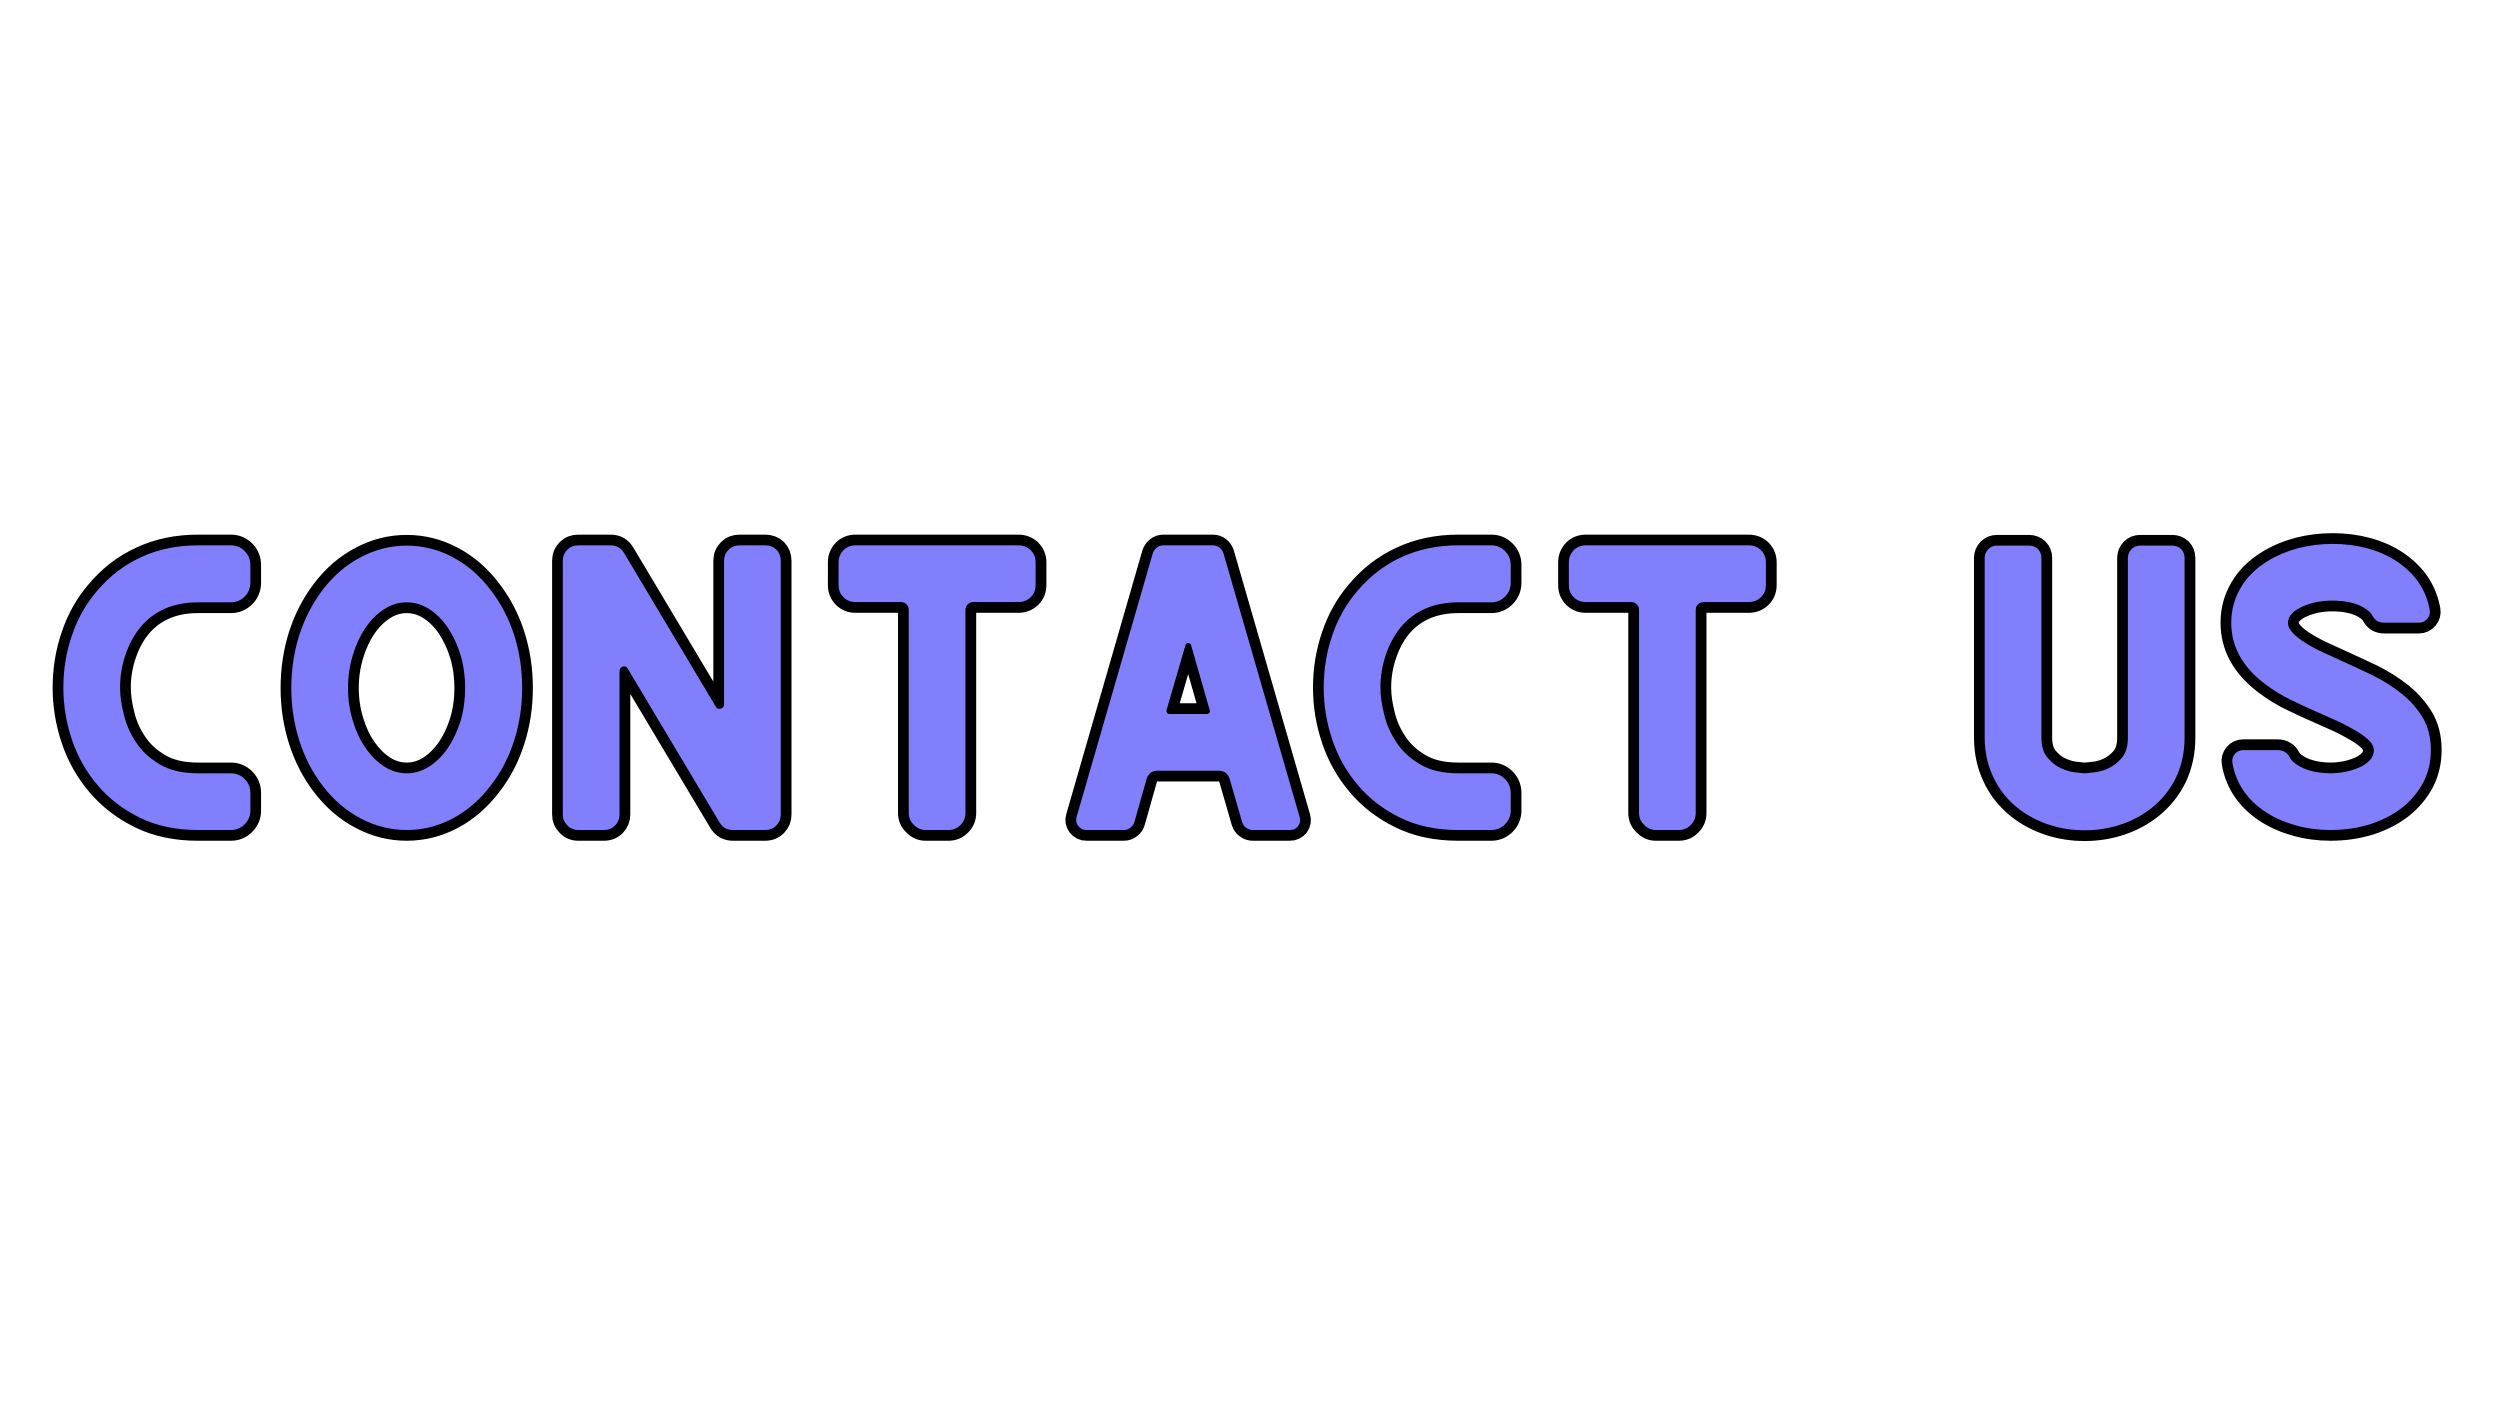
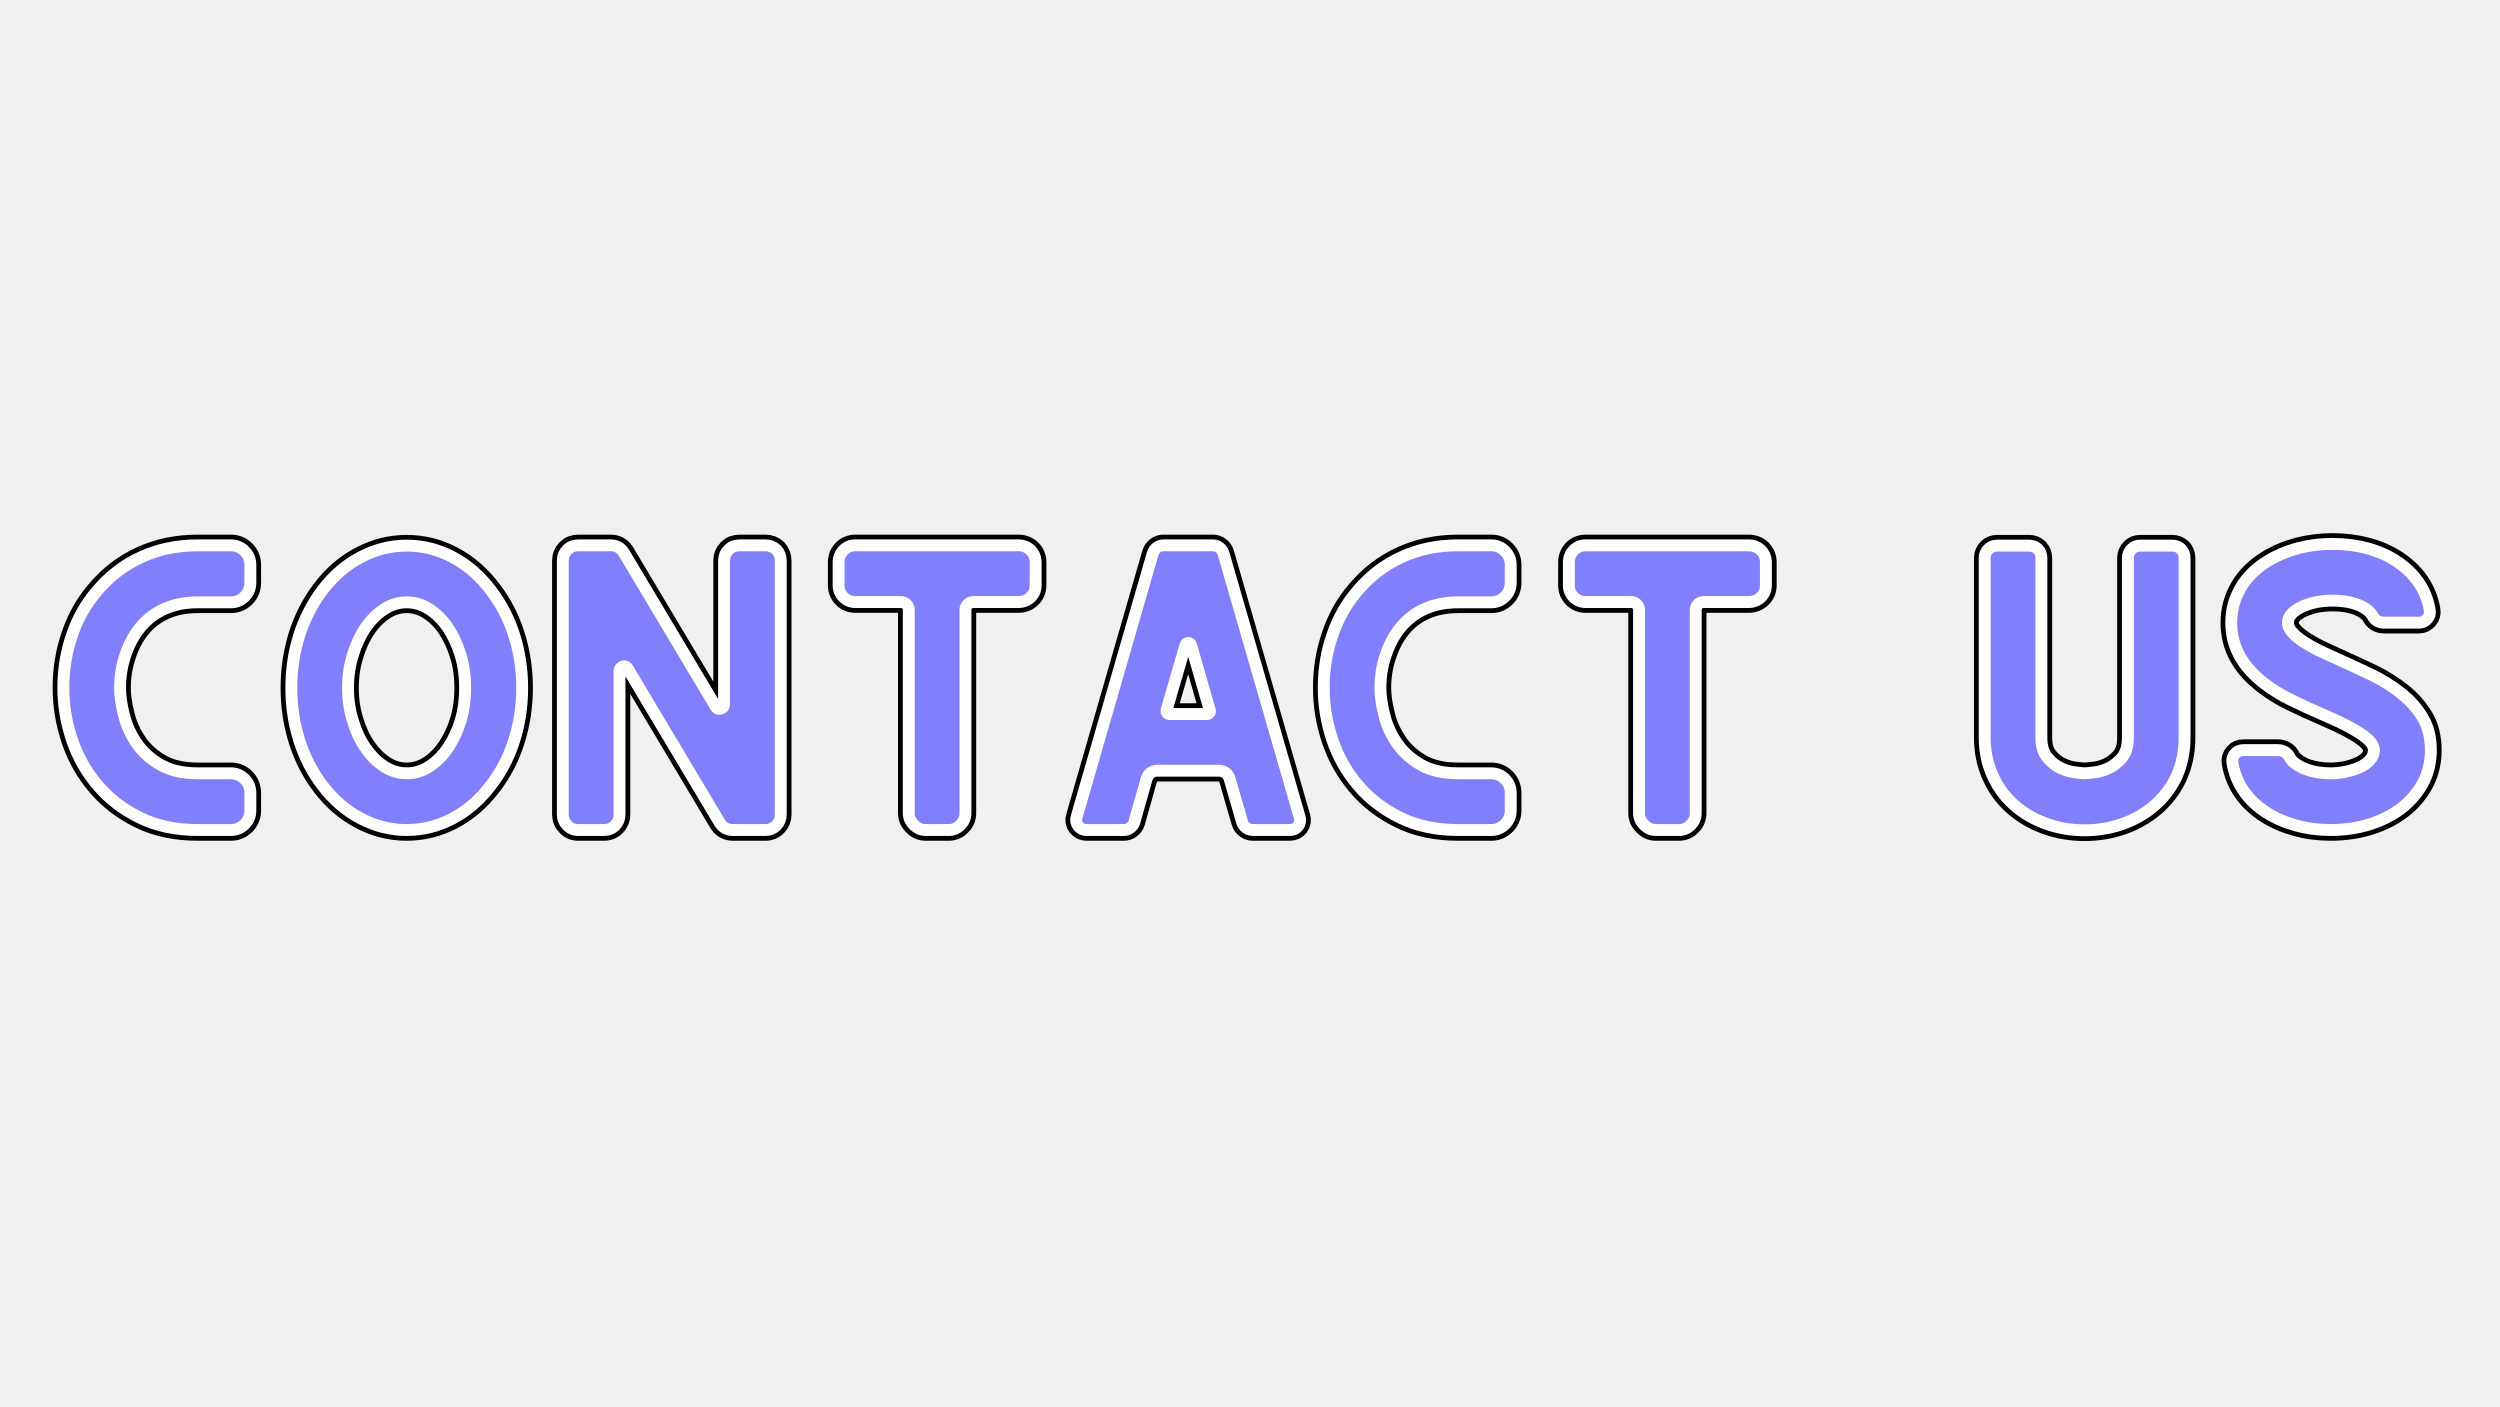
<svg xmlns="http://www.w3.org/2000/svg" width="2240" zoomAndPan="magnify" viewBox="0 0 1680 945" height="1260" preserveAspectRatio="xMidYMid meet" version="1.0">
  <defs>
    <g />
  </defs>
-   <rect x="-168" width="2016" fill="#ffffff" y="-94.5" height="1134" fill-opacity="1" />
-   <rect x="-168" width="2016" fill="#ffffff" y="-94.5" height="1134" fill-opacity="1" />
+   <rect x="-168" width="2016" fill="#ffffff" y="-94.5" height="1134" fill-opacity="0" />
+   <rect x="-168" width="2016" fill="#ffffff" y="-94.5" height="1134" fill-opacity="0" />
  <path stroke-linecap="butt" transform="matrix(0.854076, 0, 0, 0.854076, 4.221444, 304.1065)" fill="none" stroke-linejoin="miter" d="M 150.822 117.88 C 131.421 117.88 116.236 124.48 105.273 137.684 C 100.32 143.845 96.506 150.98 93.83 159.084 C 90.967 167.372 89.54 176.011 89.54 184.994 C 89.54 191.301 90.51 198.29 92.453 205.955 C 94.251 213.767 97.48 221.14 102.136 228.069 C 106.645 234.966 112.884 240.742 120.842 245.398 C 128.654 250.054 138.647 252.387 150.822 252.387 L 176.732 252.387 C 180.949 252.387 184.562 253.887 187.572 256.897 C 190.54 259.901 192.026 263.588 192.026 267.956 L 192.026 281.654 C 192.026 285.871 190.54 289.484 187.572 292.489 C 184.562 295.498 180.949 296.998 176.732 296.998 L 150.822 296.998 C 133.401 296.998 118.144 293.774 105.054 287.316 C 91.85 280.863 80.809 272.374 71.936 261.845 C 62.949 251.321 56.203 239.384 51.688 226.034 C 47.179 212.646 44.924 198.967 44.924 184.994 C 44.924 170.583 47.179 156.848 51.688 143.79 C 56.02 130.847 62.473 119.348 71.053 109.3 C 80.955 97.418 92.673 88.412 106.206 82.288 C 119.557 76.127 134.43 73.045 150.822 73.045 L 176.732 73.045 C 180.949 73.045 184.562 74.549 187.572 77.554 C 190.54 80.527 192.026 84.195 192.026 88.559 L 192.026 102.312 C 192.026 106.675 190.54 110.361 187.572 113.371 C 184.562 116.376 180.949 117.88 176.732 117.88 Z M 381.124 108.198 C 389.229 118.685 395.371 130.476 399.552 143.57 C 403.773 156.775 405.882 170.656 405.882 185.214 C 405.882 199.666 403.773 213.493 399.552 226.692 C 395.371 239.896 389.229 251.687 381.124 262.069 C 372.544 273.325 362.551 281.965 351.144 287.979 C 339.737 293.994 327.709 296.998 315.053 296.998 C 302.439 296.998 290.429 293.994 279.022 287.979 C 267.469 281.965 257.402 273.325 248.822 262.069 C 240.859 251.687 234.772 239.896 230.555 226.692 C 226.375 213.493 224.284 199.666 224.284 185.214 C 224.284 170.656 226.375 156.775 230.555 143.57 C 234.772 130.476 240.859 118.685 248.822 108.198 C 257.402 96.901 267.469 88.266 279.022 82.288 C 290.429 76.274 302.439 73.264 315.053 73.264 C 327.709 73.264 339.737 76.274 351.144 82.288 C 362.551 88.266 372.544 96.901 381.124 108.198 Z M 315.053 252.387 C 321.365 252.387 327.306 250.59 332.877 246.995 C 338.452 243.363 343.332 238.465 347.512 232.304 C 351.583 226.326 354.885 219.269 357.414 211.128 C 359.834 203.019 361.046 194.384 361.046 185.214 C 361.046 176.085 359.834 167.445 357.414 159.304 C 354.885 151.199 351.583 144.064 347.512 137.904 C 343.332 131.743 338.452 126.867 332.877 123.273 C 327.306 119.678 321.365 117.88 315.053 117.88 C 308.746 117.88 302.823 119.678 297.285 123.273 C 291.709 126.867 286.834 131.743 282.653 137.904 C 278.437 144.064 275.116 151.199 272.697 159.304 C 270.163 167.445 268.9 176.085 268.9 185.214 C 268.9 194.384 270.163 203.019 272.697 211.128 C 275.116 219.269 278.437 226.326 282.653 232.304 C 286.834 238.465 291.709 243.363 297.285 246.995 C 302.823 250.59 308.746 252.387 315.053 252.387 Z M 597.17 73.045 C 600.655 73.045 603.587 74.165 605.97 76.402 C 608.243 78.821 609.382 81.758 609.382 85.201 L 609.382 284.842 C 609.382 288.144 608.243 290.984 605.97 293.367 C 603.587 295.791 600.655 296.998 597.17 296.998 L 571.754 296.998 C 567.094 296.998 563.558 294.963 561.134 290.893 L 489.017 170.143 C 488.134 168.492 486.872 167.889 485.221 168.328 C 483.423 168.95 482.522 170.162 482.522 171.959 L 482.522 284.842 C 482.522 288.144 481.388 290.984 479.115 293.367 C 476.727 295.791 473.796 296.998 470.311 296.998 L 450.068 296.998 C 446.582 296.998 443.724 295.791 441.483 293.367 C 439.1 290.984 437.911 288.144 437.911 284.842 L 437.911 85.201 C 437.911 81.758 439.1 78.821 441.483 76.402 C 443.724 74.165 446.582 73.045 450.068 73.045 L 475.538 73.045 C 480.194 73.045 483.716 75.062 486.099 79.096 L 558.221 199.904 C 559.099 201.555 560.457 202.068 562.291 201.446 C 563.943 201.002 564.766 199.886 564.766 198.088 L 564.766 85.201 C 564.766 81.758 565.96 78.821 568.342 76.402 C 570.616 74.165 573.479 73.045 576.923 73.045 Z M 796.39 73.045 C 800.131 73.045 803.36 74.312 806.072 76.841 C 808.642 79.553 809.923 82.709 809.923 86.304 L 809.923 104.347 C 809.923 108.088 808.642 111.244 806.072 113.81 C 803.36 116.376 800.131 117.661 796.39 117.661 L 760.797 117.661 C 759.146 117.661 757.719 118.246 756.507 119.422 C 755.295 120.629 754.692 122.061 754.692 123.712 L 754.692 283.689 C 754.692 287.316 753.406 290.399 750.84 292.928 C 748.311 295.645 745.155 296.998 741.378 296.998 L 723.389 296.998 C 719.758 296.998 716.68 295.645 714.146 292.928 C 711.434 290.399 710.075 287.316 710.075 283.689 L 710.075 123.712 C 710.075 122.061 709.472 120.629 708.26 119.422 C 707.089 118.246 705.657 117.661 703.97 117.661 L 668.158 117.661 C 664.417 117.661 661.261 116.376 658.695 113.81 C 656.166 111.244 654.899 108.088 654.899 104.347 L 654.899 86.304 C 654.899 82.709 656.166 79.553 658.695 76.841 C 661.261 74.312 664.417 73.045 668.158 73.045 Z M 1017.672 286.877 C 1018.404 289.406 1018.02 291.739 1016.515 293.865 C 1014.869 295.956 1012.687 296.998 1009.97 296.998 L 980.703 296.998 C 978.76 296.998 977.035 296.395 975.535 295.183 C 974.03 294.158 972.965 292.653 972.343 290.673 L 962.441 256.458 C 961.855 254.66 960.808 253.155 959.303 251.943 C 957.803 250.882 956.079 250.352 954.135 250.352 L 905.668 250.352 C 903.724 250.352 902 250.882 900.495 251.943 C 898.995 253.155 897.929 254.66 897.307 256.458 L 887.625 290.673 C 887.035 292.653 885.992 294.158 884.487 295.183 C 882.983 296.395 881.258 296.998 879.315 296.998 L 849.773 296.998 C 847.207 296.998 845.099 295.956 843.448 293.865 C 841.797 291.739 841.358 289.406 842.131 286.877 L 902.036 79.315 C 902.658 77.518 903.724 76.018 905.229 74.806 C 906.729 73.63 908.453 73.045 910.397 73.045 L 949.401 73.045 C 951.345 73.045 953.069 73.63 954.574 74.806 C 956.079 76.018 957.122 77.518 957.707 79.315 Z M 944.672 205.736 C 945.404 205.736 946.067 205.443 946.652 204.853 C 947.128 204.231 947.201 203.554 946.872 202.818 L 932.236 151.657 C 931.944 150.449 931.194 149.841 929.982 149.841 C 928.811 149.841 928.056 150.449 927.727 151.657 L 912.876 202.818 C 912.73 203.554 912.876 204.231 913.315 204.853 C 913.754 205.443 914.358 205.736 915.131 205.736 Z M 1142.492 117.88 C 1123.09 117.88 1107.906 124.48 1096.938 137.684 C 1091.99 143.845 1088.175 150.98 1085.5 159.084 C 1082.636 167.372 1081.205 176.011 1081.205 184.994 C 1081.205 191.301 1082.179 198.29 1084.123 205.955 C 1085.92 213.767 1089.145 221.14 1093.805 228.069 C 1098.315 234.966 1104.549 240.742 1112.507 245.398 C 1120.319 250.054 1130.312 252.387 1142.492 252.387 L 1168.402 252.387 C 1172.619 252.387 1176.232 253.887 1179.237 256.897 C 1182.21 259.901 1183.696 263.588 1183.696 267.956 L 1183.696 281.654 C 1183.696 285.871 1182.21 289.484 1179.237 292.489 C 1176.232 295.498 1172.619 296.998 1168.402 296.998 L 1142.492 296.998 C 1125.071 296.998 1109.813 293.774 1096.719 287.316 C 1083.519 280.863 1072.478 272.374 1063.601 261.845 C 1054.618 251.321 1047.868 239.384 1043.358 226.034 C 1038.848 212.646 1036.593 198.967 1036.593 184.994 C 1036.593 170.583 1038.848 156.848 1043.358 143.79 C 1047.685 130.847 1054.143 119.348 1062.723 109.3 C 1072.625 97.418 1084.342 88.412 1097.876 82.288 C 1111.226 76.127 1126.095 73.045 1142.492 73.045 L 1168.402 73.045 C 1172.619 73.045 1176.232 74.549 1179.237 77.554 C 1182.21 80.527 1183.696 84.195 1183.696 88.559 L 1183.696 102.312 C 1183.696 106.675 1182.21 110.361 1179.237 113.371 C 1176.232 116.376 1172.619 117.88 1168.402 117.88 Z M 1370.978 73.045 C 1374.719 73.045 1377.944 74.312 1380.661 76.841 C 1383.226 79.553 1384.512 82.709 1384.512 86.304 L 1384.512 104.347 C 1384.512 108.088 1383.226 111.244 1380.661 113.81 C 1377.944 116.376 1374.719 117.661 1370.978 117.661 L 1335.386 117.661 C 1333.735 117.661 1332.303 118.246 1331.091 119.422 C 1329.884 120.629 1329.28 122.061 1329.28 123.712 L 1329.28 283.689 C 1329.28 287.316 1327.995 290.399 1325.429 292.928 C 1322.895 295.645 1319.744 296.998 1315.966 296.998 L 1297.978 296.998 C 1294.347 296.998 1291.264 295.645 1288.735 292.928 C 1286.018 290.399 1284.664 287.316 1284.664 283.689 L 1284.664 123.712 C 1284.664 122.061 1284.056 120.629 1282.848 119.422 C 1281.673 118.246 1280.246 117.661 1278.558 117.661 L 1242.742 117.661 C 1239.001 117.661 1235.849 116.376 1233.284 113.81 C 1230.75 111.244 1229.487 108.088 1229.487 104.347 L 1229.487 86.304 C 1229.487 82.709 1230.75 79.553 1233.284 76.841 C 1235.849 74.312 1239.001 73.045 1242.742 73.045 Z M 1704.206 73.264 C 1706.918 73.264 1709.246 74.165 1711.19 75.963 C 1713.024 77.906 1713.943 80.234 1713.943 82.947 L 1713.943 224.218 C 1713.943 235.478 1711.761 245.837 1707.394 255.3 C 1702.884 264.763 1696.412 272.886 1687.974 279.673 C 1680.789 285.354 1672.684 289.703 1663.66 292.708 C 1654.636 295.718 1645.178 297.218 1635.276 297.218 C 1625.374 297.218 1615.911 295.718 1606.887 292.708 C 1597.868 289.703 1589.759 285.354 1582.574 279.673 C 1574.135 272.886 1567.737 264.763 1563.374 255.3 C 1558.901 245.837 1556.664 235.478 1556.664 224.218 L 1556.664 82.947 C 1556.664 80.234 1557.634 77.906 1559.577 75.963 C 1561.375 74.165 1563.63 73.264 1566.342 73.264 L 1591.538 73.264 C 1594.255 73.264 1596.583 74.165 1598.527 75.963 C 1600.361 77.906 1601.276 80.234 1601.276 82.947 L 1601.276 224.218 C 1601.276 231.115 1602.927 236.448 1606.229 240.226 C 1609.38 243.967 1612.975 246.738 1617.009 248.536 C 1621.079 250.37 1624.912 251.431 1628.507 251.724 C 1632.102 252.163 1634.357 252.387 1635.276 252.387 C 1636.191 252.387 1638.519 252.163 1642.26 251.724 C 1645.855 251.431 1649.688 250.37 1653.758 248.536 C 1657.646 246.738 1661.241 243.967 1664.543 240.226 C 1667.731 236.448 1669.327 231.115 1669.327 224.218 L 1669.327 82.947 C 1669.327 80.234 1670.297 77.906 1672.24 75.963 C 1674.038 74.165 1676.297 73.264 1679.009 73.264 Z M 1838.735 164.532 C 1846.401 167.98 1854.286 171.644 1862.39 175.531 C 1870.495 179.602 1877.941 184.336 1884.723 189.728 C 1891.474 195.152 1897.031 201.464 1901.394 208.649 C 1905.611 215.875 1907.72 224.364 1907.72 234.12 C 1907.72 243.29 1905.758 251.705 1901.833 259.371 C 1897.763 267.036 1892.279 273.636 1885.387 279.175 C 1878.343 284.75 1870.001 289.113 1860.355 292.269 C 1850.599 295.425 1840.02 296.998 1828.614 296.998 C 1819.151 296.998 1810.127 295.791 1801.547 293.367 C 1792.857 290.984 1785.118 287.613 1778.331 283.245 C 1770.848 278.443 1764.852 272.74 1760.343 266.14 C 1755.833 259.536 1752.897 252.163 1751.538 244.022 C 1751.099 241.493 1751.781 239.165 1753.574 237.038 C 1755.225 235.094 1757.406 234.12 1760.123 234.12 L 1787.355 234.12 C 1789.335 234.12 1791.224 234.655 1793.022 235.716 C 1794.668 236.782 1795.862 238.135 1796.594 239.787 C 1797.806 242.023 1799.621 243.894 1802.041 245.398 C 1804.424 247.049 1807.122 248.408 1810.127 249.469 C 1813.136 250.498 1816.288 251.248 1819.59 251.724 C 1822.746 252.163 1825.751 252.387 1828.614 252.387 C 1832.209 252.387 1836.041 252.016 1840.112 251.285 C 1844 250.516 1847.663 249.377 1851.112 247.873 C 1854.45 246.519 1857.236 244.648 1859.472 242.261 C 1861.713 239.988 1862.829 237.276 1862.829 234.12 C 1862.829 231.591 1861.567 229.043 1859.033 226.473 C 1856.321 223.907 1852.946 221.432 1848.912 219.05 C 1844.841 216.626 1840.331 214.224 1835.378 211.841 C 1830.283 209.568 1825.403 207.387 1820.747 205.297 C 1813.082 201.994 1805.563 198.546 1798.19 194.951 C 1790.671 191.319 1783.76 187.103 1777.453 182.3 C 1759.593 168.95 1750.66 152.814 1750.66 133.888 C 1750.66 123.95 1753.135 114.779 1758.088 106.382 C 1762.89 98.131 1769.952 91.143 1779.269 85.421 C 1786.307 81.058 1794.266 77.687 1803.143 75.3 C 1811.87 73.026 1820.967 71.892 1830.429 71.892 C 1839.888 71.892 1848.893 73.026 1857.437 75.3 C 1865.875 77.536 1873.468 80.838 1880.214 85.201 C 1887.586 90.008 1893.509 95.639 1897.982 102.092 C 1902.492 108.692 1905.428 115.973 1906.787 123.931 C 1907.226 126.497 1906.622 128.756 1904.971 130.7 C 1903.174 132.827 1901.01 133.888 1898.476 133.888 L 1870.97 133.888 C 1866.753 133.888 1863.675 132.072 1861.732 128.441 C 1860.666 126.351 1858.795 124.48 1856.12 122.834 C 1853.11 120.702 1849.351 119.129 1844.841 118.1 C 1840.331 117.039 1835.525 116.504 1830.429 116.504 C 1826.213 116.504 1821.991 116.888 1817.774 117.661 C 1813.594 118.539 1809.834 119.733 1806.496 121.237 C 1803.198 122.737 1800.499 124.535 1798.409 126.625 C 1796.319 128.903 1795.276 131.322 1795.276 133.888 C 1795.276 136.715 1796.612 139.482 1799.292 142.194 C 1801.858 144.911 1805.252 147.531 1809.468 150.061 C 1813.502 152.631 1818.158 155.124 1823.441 157.543 C 1828.541 159.926 1833.636 162.258 1838.735 164.532 Z M 1838.735 164.532 " stroke="#000000" stroke-width="16.9" stroke-opacity="1" stroke-miterlimit="4" />
-   <g fill="#817ffb" fill-opacity="1">
+   <g fill="#817ffb" fill-opacity="1" stroke="#ffffff" stroke-width="8">
    <g transform="translate(31.03142, 557.767)">
      <g>
        <path d="M 102 -153 C 85.445 -153 72.488 -147.352 63.125 -136.062 C 58.895 -130.801 55.625 -124.707 53.312 -117.781 C 50.875 -110.727 49.656 -103.352 49.656 -95.656 C 49.656 -90.258 50.488 -84.289 52.156 -77.75 C 53.695 -71.082 56.457 -64.797 60.438 -58.891 C 64.281 -52.984 69.602 -48.047 76.406 -44.078 C 83.07 -40.098 91.602 -38.109 102 -38.109 L 124.125 -38.109 C 127.719 -38.109 130.801 -36.82 133.375 -34.25 C 135.938 -31.688 137.219 -28.547 137.219 -24.828 L 137.219 -13.094 C 137.219 -9.5 135.938 -6.414 133.375 -3.844 C 130.801 -1.281 127.719 0 124.125 0 L 102 0 C 87.113 0 74.094 -2.758 62.938 -8.281 C 51.645 -13.789 42.211 -21.035 34.641 -30.016 C 26.941 -39.004 21.172 -49.207 17.328 -60.625 C 13.473 -72.039 11.547 -83.719 11.547 -95.656 C 11.547 -107.969 13.473 -119.707 17.328 -130.875 C 21.047 -141.906 26.562 -151.719 33.875 -160.312 C 42.344 -170.445 52.348 -178.145 63.891 -183.406 C 75.305 -188.664 88.008 -191.297 102 -191.297 L 124.125 -191.297 C 127.719 -191.297 130.801 -190.016 133.375 -187.453 C 135.938 -184.879 137.219 -181.734 137.219 -178.016 L 137.219 -166.281 C 137.219 -162.562 135.938 -159.414 133.375 -156.844 C 130.801 -154.281 127.719 -153 124.125 -153 Z M 102 -153 " />
      </g>
    </g>
  </g>
-   <g fill="#817ffb" fill-opacity="1">
+   <g fill="#817ffb" fill-opacity="1" stroke="#ffffff" stroke-width="8">
    <g transform="translate(184.2193, 557.767)">
      <g>
        <path d="M 145.5 -161.281 C 152.426 -152.289 157.688 -142.219 161.281 -131.062 C 164.875 -119.77 166.672 -107.898 166.672 -95.453 C 166.672 -83.141 164.875 -71.336 161.281 -60.047 C 157.688 -48.754 152.426 -38.68 145.5 -29.828 C 138.188 -20.203 129.648 -12.828 119.891 -7.703 C 110.141 -2.566 99.879 0 89.109 0 C 78.328 0 68.062 -2.566 58.312 -7.703 C 48.438 -12.828 39.844 -20.203 32.531 -29.828 C 25.727 -38.68 20.531 -48.754 16.938 -60.047 C 13.344 -71.336 11.547 -83.141 11.547 -95.453 C 11.547 -107.898 13.344 -119.77 16.938 -131.062 C 20.531 -142.219 25.727 -152.289 32.531 -161.281 C 39.844 -170.895 48.438 -178.27 58.312 -183.406 C 68.062 -188.539 78.328 -191.109 89.109 -191.109 C 99.879 -191.109 110.141 -188.539 119.891 -183.406 C 129.648 -178.27 138.188 -170.895 145.5 -161.281 Z M 89.109 -38.109 C 94.492 -38.109 99.562 -39.645 104.312 -42.719 C 109.062 -45.801 113.227 -49.973 116.812 -55.234 C 120.281 -60.367 123.102 -66.398 125.281 -73.328 C 127.332 -80.254 128.359 -87.629 128.359 -95.453 C 128.359 -103.285 127.332 -110.664 125.281 -117.594 C 123.102 -124.52 120.281 -130.613 116.812 -135.875 C 113.227 -141.133 109.062 -145.301 104.312 -148.375 C 99.562 -151.457 94.492 -153 89.109 -153 C 83.711 -153 78.645 -151.457 73.906 -148.375 C 69.156 -145.301 64.984 -141.133 61.391 -135.875 C 57.797 -130.613 54.973 -124.52 52.922 -117.594 C 50.742 -110.664 49.656 -103.285 49.656 -95.453 C 49.656 -87.629 50.742 -80.254 52.922 -73.328 C 54.973 -66.398 57.797 -60.367 61.391 -55.234 C 64.984 -49.973 69.156 -45.801 73.906 -42.719 C 78.645 -39.645 83.711 -38.109 89.109 -38.109 Z M 89.109 -38.109 " />
      </g>
    </g>
  </g>
-   <g fill="#817ffb" fill-opacity="1">
+   <g fill="#817ffb" fill-opacity="1" stroke="#ffffff" stroke-width="8">
    <g transform="translate(355.1123, 557.767)">
      <g>
        <path d="M 159.156 -191.297 C 162.102 -191.297 164.609 -190.332 166.672 -188.406 C 168.586 -186.352 169.547 -183.852 169.547 -180.906 L 169.547 -10.391 C 169.547 -7.566 168.586 -5.129 166.672 -3.078 C 164.609 -1.023 162.102 0 159.156 0 L 137.406 0 C 133.438 0 130.422 -1.734 128.359 -5.203 L 66.781 -108.344 C 66.008 -109.758 64.922 -110.273 63.516 -109.891 C 61.973 -109.379 61.203 -108.352 61.203 -106.812 L 61.203 -10.391 C 61.203 -7.566 60.238 -5.129 58.312 -3.078 C 56.258 -1.023 53.758 0 50.812 0 L 33.484 0 C 30.535 0 28.098 -1.023 26.172 -3.078 C 24.117 -5.129 23.094 -7.566 23.094 -10.391 L 23.094 -180.906 C 23.094 -183.852 24.117 -186.352 26.172 -188.406 C 28.098 -190.332 30.535 -191.297 33.484 -191.297 L 55.234 -191.297 C 59.211 -191.297 62.227 -189.566 64.281 -186.109 L 125.859 -82.953 C 126.629 -81.535 127.785 -81.082 129.328 -81.594 C 130.742 -81.977 131.453 -82.941 131.453 -84.484 L 131.453 -180.906 C 131.453 -183.852 132.477 -186.352 134.531 -188.406 C 136.445 -190.332 138.883 -191.297 141.844 -191.297 Z M 159.156 -191.297 " />
      </g>
    </g>
  </g>
-   <g fill="#817ffb" fill-opacity="1">
+   <g fill="#817ffb" fill-opacity="1" stroke="#ffffff" stroke-width="8">
    <g transform="translate(540.4389, 557.767)">
      <g>
        <path d="M 143.953 -191.297 C 147.16 -191.297 149.922 -190.207 152.234 -188.031 C 154.41 -185.719 155.5 -183.02 155.5 -179.938 L 155.5 -164.547 C 155.5 -161.336 154.41 -158.645 152.234 -156.469 C 149.922 -154.281 147.16 -153.188 143.953 -153.188 L 113.547 -153.188 C 112.141 -153.188 110.922 -152.676 109.891 -151.656 C 108.859 -150.625 108.344 -149.406 108.344 -148 L 108.344 -11.359 C 108.344 -8.273 107.254 -5.645 105.078 -3.469 C 102.898 -1.156 100.207 0 97 0 L 81.594 0 C 78.52 0 75.891 -1.156 73.703 -3.469 C 71.398 -5.645 70.25 -8.273 70.25 -11.359 L 70.25 -148 C 70.25 -149.406 69.734 -150.625 68.703 -151.656 C 67.68 -152.676 66.461 -153.188 65.047 -153.188 L 34.453 -153.188 C 31.242 -153.188 28.547 -154.281 26.359 -156.469 C 24.18 -158.645 23.094 -161.336 23.094 -164.547 L 23.094 -179.938 C 23.094 -183.02 24.18 -185.719 26.359 -188.031 C 28.547 -190.207 31.242 -191.297 34.453 -191.297 Z M 143.953 -191.297 " />
      </g>
    </g>
  </g>
-   <g fill="#817ffb" fill-opacity="1">
+   <g fill="#817ffb" fill-opacity="1" stroke="#ffffff" stroke-width="8">
    <g transform="translate(711.7169, 557.767)">
      <g>
        <path d="M 161.656 -8.656 C 162.301 -6.477 161.984 -4.488 160.703 -2.688 C 159.285 -0.895 157.426 0 155.125 0 L 130.094 0 C 128.426 0 126.953 -0.516 125.672 -1.547 C 124.391 -2.441 123.492 -3.723 122.984 -5.391 L 114.516 -34.641 C 113.992 -36.18 113.094 -37.461 111.812 -38.484 C 110.531 -39.391 109.055 -39.844 107.391 -39.844 L 66.016 -39.844 C 64.348 -39.844 62.867 -39.391 61.578 -38.484 C 60.297 -37.461 59.398 -36.18 58.891 -34.641 L 50.609 -5.391 C 50.098 -3.723 49.203 -2.441 47.922 -1.547 C 46.641 -0.516 45.164 0 43.5 0 L 18.281 0 C 16.102 0 14.305 -0.895 12.891 -2.688 C 11.484 -4.488 11.098 -6.477 11.734 -8.656 L 62.938 -185.906 C 63.445 -187.445 64.344 -188.734 65.625 -189.766 C 66.906 -190.785 68.379 -191.297 70.047 -191.297 L 103.344 -191.297 C 105.008 -191.297 106.488 -190.785 107.781 -189.766 C 109.062 -188.734 109.957 -187.445 110.469 -185.906 Z M 99.312 -77.938 C 99.945 -77.938 100.52 -78.195 101.031 -78.719 C 101.414 -79.227 101.484 -79.805 101.234 -80.453 L 88.719 -124.125 C 88.469 -125.156 87.828 -125.672 86.797 -125.672 C 85.766 -125.672 85.125 -125.156 84.875 -124.125 L 72.172 -80.453 C 72.047 -79.805 72.176 -79.227 72.562 -78.719 C 72.938 -78.195 73.445 -77.938 74.094 -77.938 Z M 99.312 -77.938 " />
      </g>
    </g>
  </g>
-   <g fill="#817ffb" fill-opacity="1">
+   <g fill="#817ffb" fill-opacity="1" stroke="#ffffff" stroke-width="8">
    <g transform="translate(877.9912, 557.767)">
      <g>
        <path d="M 102 -153 C 85.445 -153 72.488 -147.352 63.125 -136.062 C 58.895 -130.801 55.625 -124.707 53.312 -117.781 C 50.875 -110.727 49.656 -103.352 49.656 -95.656 C 49.656 -90.258 50.488 -84.289 52.156 -77.75 C 53.695 -71.082 56.457 -64.797 60.438 -58.891 C 64.281 -52.984 69.602 -48.047 76.406 -44.078 C 83.07 -40.098 91.602 -38.109 102 -38.109 L 124.125 -38.109 C 127.719 -38.109 130.801 -36.82 133.375 -34.25 C 135.938 -31.688 137.219 -28.547 137.219 -24.828 L 137.219 -13.094 C 137.219 -9.5 135.938 -6.414 133.375 -3.844 C 130.801 -1.281 127.719 0 124.125 0 L 102 0 C 87.113 0 74.094 -2.758 62.938 -8.281 C 51.645 -13.789 42.211 -21.035 34.641 -30.016 C 26.941 -39.004 21.172 -49.207 17.328 -60.625 C 13.473 -72.039 11.547 -83.719 11.547 -95.656 C 11.547 -107.969 13.473 -119.707 17.328 -130.875 C 21.047 -141.906 26.562 -151.719 33.875 -160.312 C 42.344 -170.445 52.348 -178.145 63.891 -183.406 C 75.305 -188.664 88.008 -191.297 102 -191.297 L 124.125 -191.297 C 127.719 -191.297 130.801 -190.016 133.375 -187.453 C 135.938 -184.879 137.219 -181.734 137.219 -178.016 L 137.219 -166.281 C 137.219 -162.562 135.938 -159.414 133.375 -156.844 C 130.801 -154.281 127.719 -153 124.125 -153 Z M 102 -153 " />
      </g>
    </g>
  </g>
-   <g fill="#817ffb" fill-opacity="1">
+   <g fill="#817ffb" fill-opacity="1" stroke="#ffffff" stroke-width="8">
    <g transform="translate(1031.179, 557.767)">
      <g>
        <path d="M 143.953 -191.297 C 147.16 -191.297 149.922 -190.207 152.234 -188.031 C 154.41 -185.719 155.5 -183.02 155.5 -179.938 L 155.5 -164.547 C 155.5 -161.336 154.41 -158.645 152.234 -156.469 C 149.922 -154.281 147.16 -153.188 143.953 -153.188 L 113.547 -153.188 C 112.141 -153.188 110.922 -152.676 109.891 -151.656 C 108.859 -150.625 108.344 -149.406 108.344 -148 L 108.344 -11.359 C 108.344 -8.273 107.254 -5.645 105.078 -3.469 C 102.898 -1.156 100.207 0 97 0 L 81.594 0 C 78.52 0 75.891 -1.156 73.703 -3.469 C 71.398 -5.645 70.25 -8.273 70.25 -11.359 L 70.25 -148 C 70.25 -149.406 69.734 -150.625 68.703 -151.656 C 67.68 -152.676 66.461 -153.188 65.047 -153.188 L 34.453 -153.188 C 31.242 -153.188 28.547 -154.281 26.359 -156.469 C 24.18 -158.645 23.094 -161.336 23.094 -164.547 L 23.094 -179.938 C 23.094 -183.02 24.18 -185.719 26.359 -188.031 C 28.547 -190.207 31.242 -191.297 34.453 -191.297 Z M 143.953 -191.297 " />
      </g>
    </g>
  </g>
-   <g fill="#817ffb" fill-opacity="1">
+   <g fill="#817ffb" fill-opacity="1" stroke="#ffffff" stroke-width="8">
    <g transform="translate(1202.457, 557.767)">
      <g />
    </g>
  </g>
-   <g fill="#817ffb" fill-opacity="1">
+   <g fill="#817ffb" fill-opacity="1" stroke="#ffffff" stroke-width="8">
    <g transform="translate(1310.612, 557.767)">
      <g>
        <path d="M 149.156 -191.109 C 151.457 -191.109 153.445 -190.336 155.125 -188.797 C 156.656 -187.129 157.422 -185.141 157.422 -182.828 L 157.422 -62.156 C 157.422 -52.539 155.562 -43.691 151.844 -35.609 C 148 -27.523 142.484 -20.594 135.297 -14.812 C 129.141 -9.938 122.211 -6.219 114.516 -3.656 C 106.816 -1.094 98.734 0.188 90.266 0.188 C 81.797 0.188 73.711 -1.094 66.016 -3.656 C 58.316 -6.219 51.383 -9.938 45.219 -14.812 C 38.039 -20.594 32.594 -27.523 28.875 -35.609 C 25.02 -43.691 23.094 -52.539 23.094 -62.156 L 23.094 -182.828 C 23.094 -185.141 23.926 -187.129 25.594 -188.797 C 27.133 -190.336 29.062 -191.109 31.375 -191.109 L 52.922 -191.109 C 55.234 -191.109 57.223 -190.336 58.891 -188.797 C 60.43 -187.129 61.203 -185.141 61.203 -182.828 L 61.203 -62.156 C 61.203 -56.258 62.613 -51.707 65.438 -48.5 C 68.125 -45.289 71.203 -42.914 74.672 -41.375 C 78.141 -39.832 81.41 -38.938 84.484 -38.688 C 87.566 -38.301 89.492 -38.109 90.266 -38.109 C 91.035 -38.109 93.023 -38.301 96.234 -38.688 C 99.305 -38.938 102.578 -39.832 106.047 -41.375 C 109.379 -42.914 112.457 -45.289 115.281 -48.5 C 117.977 -51.707 119.328 -56.258 119.328 -62.156 L 119.328 -182.828 C 119.328 -185.141 120.16 -187.129 121.828 -188.797 C 123.359 -190.336 125.281 -191.109 127.594 -191.109 Z M 149.156 -191.109 " />
      </g>
    </g>
  </g>
-   <g fill="#817ffb" fill-opacity="1">
+   <g fill="#817ffb" fill-opacity="1" stroke="#ffffff" stroke-width="8">
    <g transform="translate(1484.007, 557.767)">
      <g>
        <path d="M 90.641 -113.156 C 97.18 -110.207 103.922 -107.066 110.859 -103.734 C 117.785 -100.266 124.133 -96.223 129.906 -91.609 C 135.676 -86.984 140.422 -81.594 144.141 -75.438 C 147.734 -69.281 149.531 -62.031 149.531 -53.688 C 149.531 -45.863 147.863 -38.68 144.531 -32.141 C 141.07 -25.598 136.391 -19.953 130.484 -15.203 C 124.453 -10.453 117.332 -6.734 109.125 -4.047 C 100.781 -1.348 91.734 0 81.984 0 C 73.898 0 66.203 -1.023 58.891 -3.078 C 51.453 -5.129 44.844 -8.016 39.062 -11.734 C 32.656 -15.836 27.523 -20.711 23.672 -26.359 C 19.816 -32.004 17.316 -38.289 16.172 -45.219 C 15.785 -47.406 16.359 -49.395 17.891 -51.188 C 19.305 -52.852 21.172 -53.688 23.484 -53.688 L 46.766 -53.688 C 48.43 -53.688 50.035 -53.238 51.578 -52.344 C 52.984 -51.445 54.008 -50.297 54.656 -48.891 C 55.688 -46.961 57.227 -45.359 59.281 -44.078 C 61.332 -42.66 63.641 -41.504 66.203 -40.609 C 68.766 -39.711 71.457 -39.07 74.281 -38.688 C 76.977 -38.301 79.547 -38.109 81.984 -38.109 C 85.066 -38.109 88.336 -38.426 91.797 -39.062 C 95.129 -39.707 98.273 -40.672 101.234 -41.953 C 104.055 -43.109 106.426 -44.711 108.344 -46.766 C 110.27 -48.691 111.234 -51 111.234 -53.688 C 111.234 -55.875 110.145 -58.055 107.969 -60.234 C 105.656 -62.422 102.77 -64.539 99.312 -66.594 C 95.844 -68.645 91.992 -70.695 87.766 -72.75 C 83.398 -74.676 79.227 -76.535 75.25 -78.328 C 68.707 -81.148 62.289 -84.102 56 -87.188 C 49.582 -90.258 43.68 -93.848 38.297 -97.953 C 23.023 -109.379 15.391 -123.176 15.391 -139.344 C 15.391 -147.801 17.508 -155.625 21.75 -162.812 C 25.852 -169.875 31.883 -175.844 39.844 -180.719 C 45.875 -184.438 52.672 -187.32 60.234 -189.375 C 67.68 -191.301 75.445 -192.266 83.531 -192.266 C 91.613 -192.266 99.312 -191.301 106.625 -189.375 C 113.801 -187.445 120.281 -184.625 126.062 -180.906 C 132.344 -176.801 137.41 -171.988 141.266 -166.469 C 145.109 -160.82 147.609 -154.598 148.766 -147.797 C 149.148 -145.617 148.641 -143.695 147.234 -142.031 C 145.691 -140.238 143.828 -139.344 141.641 -139.344 L 118.172 -139.344 C 114.578 -139.344 111.945 -140.879 110.281 -143.953 C 109.375 -145.754 107.77 -147.359 105.469 -148.766 C 102.895 -150.555 99.688 -151.906 95.844 -152.812 C 91.988 -153.707 87.883 -154.156 83.531 -154.156 C 79.938 -154.156 76.344 -153.832 72.75 -153.188 C 69.156 -152.414 65.945 -151.391 63.125 -150.109 C 60.301 -148.828 57.992 -147.289 56.203 -145.5 C 54.398 -143.57 53.5 -141.52 53.5 -139.344 C 53.5 -136.895 54.656 -134.52 56.969 -132.219 C 59.145 -129.906 62.031 -127.66 65.625 -125.484 C 69.094 -123.297 73.07 -121.176 77.562 -119.125 C 81.926 -117.07 86.285 -115.082 90.641 -113.156 Z M 90.641 -113.156 " />
      </g>
    </g>
  </g>
</svg>
